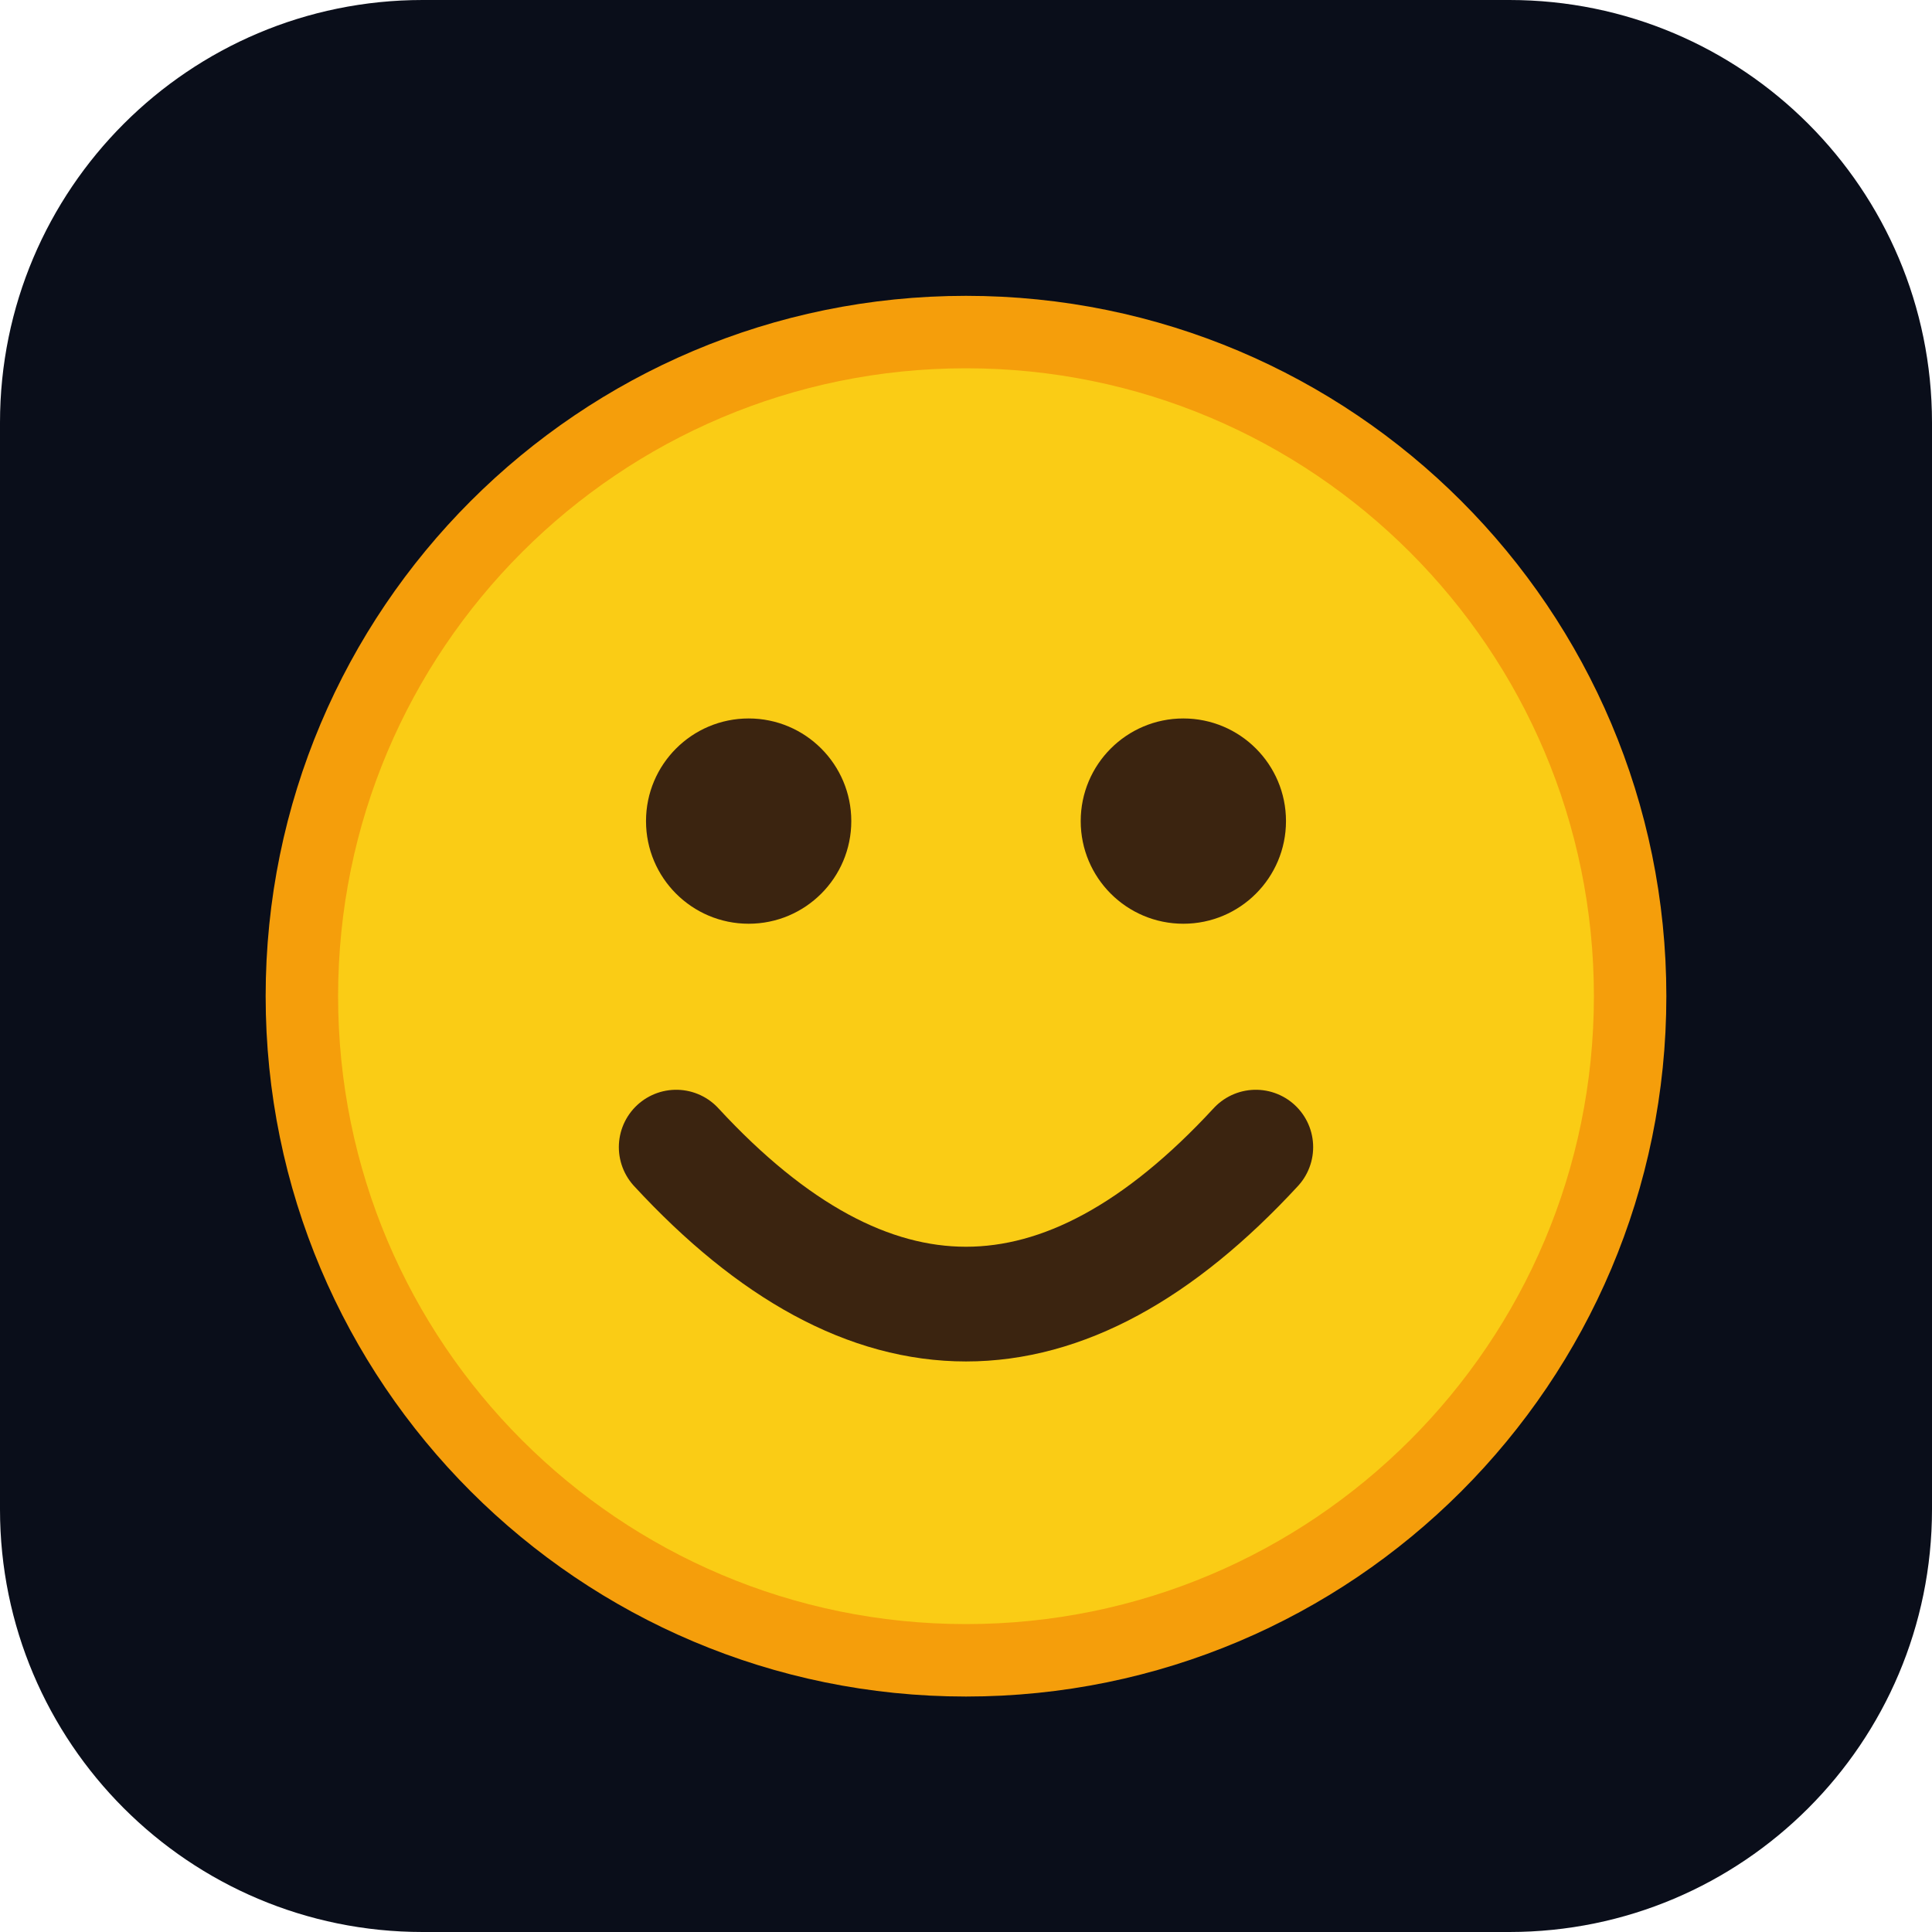
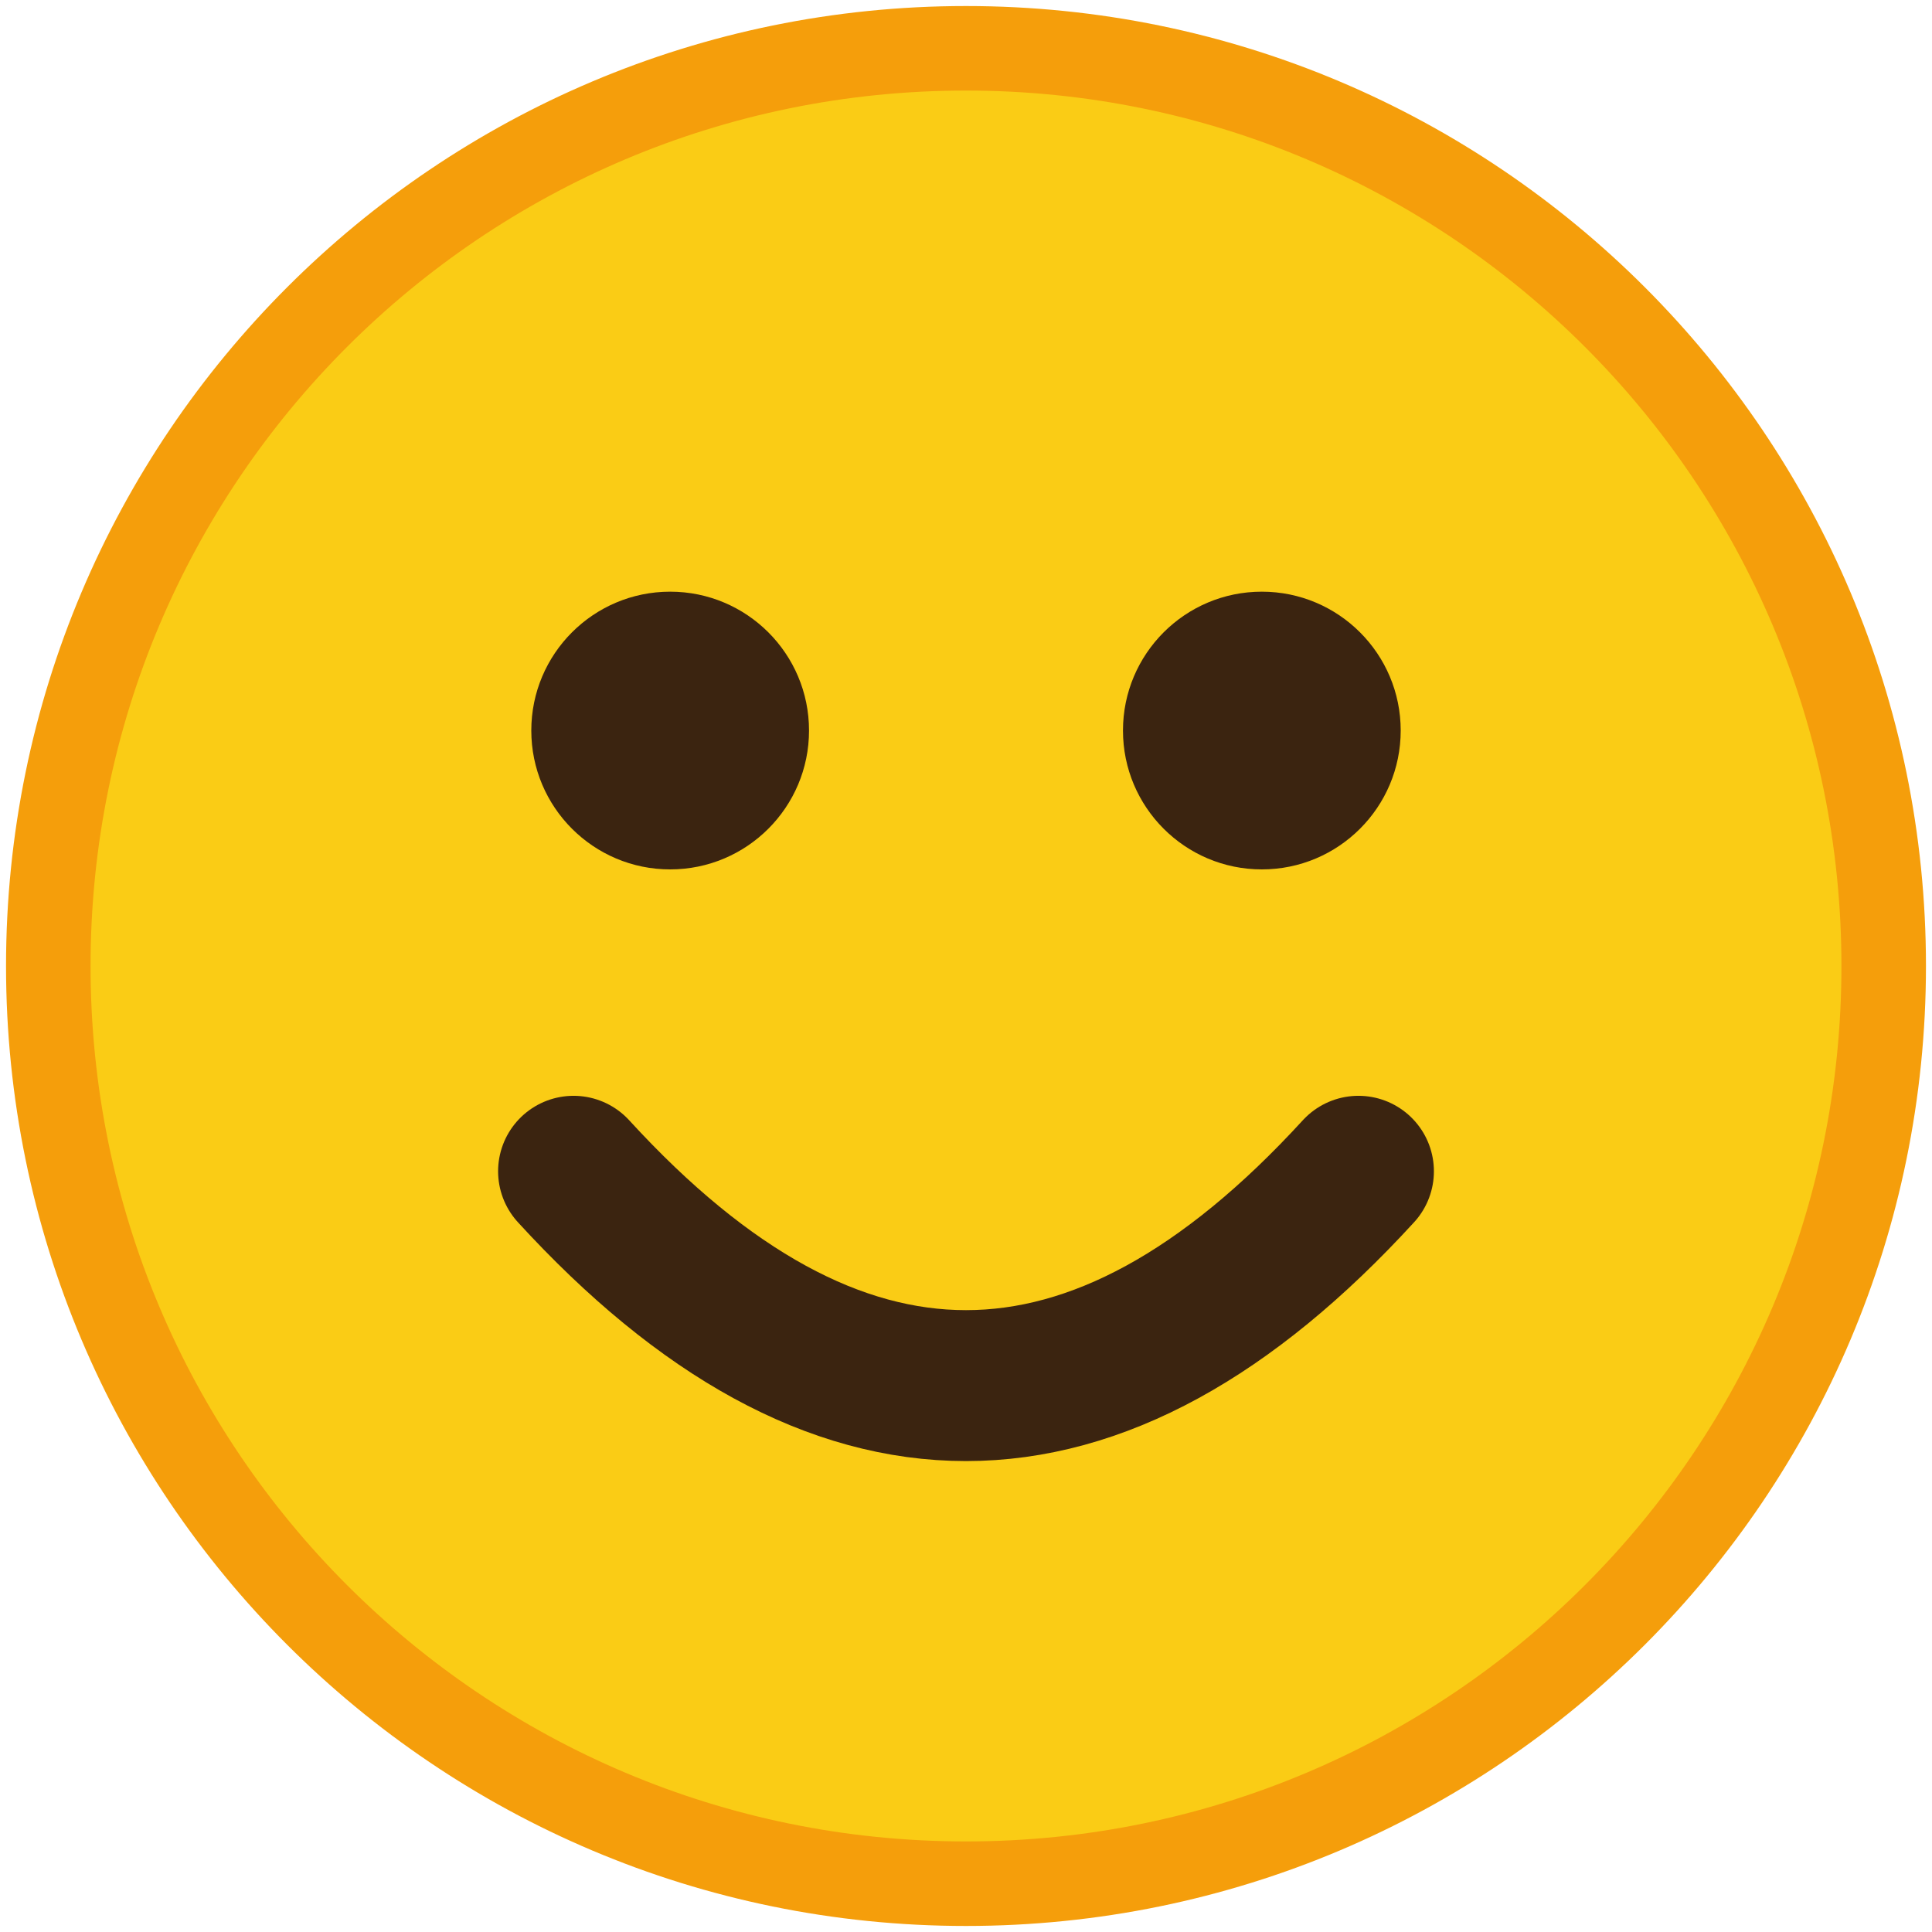
<svg xmlns="http://www.w3.org/2000/svg" viewBox="0 0 32 32">
-   <rect width="32" height="32" rx="7" fill="#0a0e1a" />
-   <circle cx="16" cy="16.5" r="11" fill="#facc15" stroke="#f59e0b" stroke-width="1.2" />
-   <circle cx="12.4" cy="13.6" r="1.7" fill="#3b2410" />
-   <circle cx="19.6" cy="13.6" r="1.7" fill="#3b2410" />
-   <path d="M11.2 19 Q16 24.2 20.8 19" fill="none" stroke="#3b2410" stroke-width="1.9" stroke-linecap="round" />
+   <circle cx="16" cy="16" r="15.2" fill="#facc15" stroke="#f59e0b" stroke-width="1.4" />
+   <circle cx="11.1" cy="12.1" r="2.3" fill="#3b2410" />
+   <circle cx="20.9" cy="12.1" r="2.3" fill="#3b2410" />
+   <path d="M9.5 19.4 Q16 26.5 22.5 19.4" fill="none" stroke="#3b2410" stroke-width="2.5" stroke-linecap="round" />
</svg>
